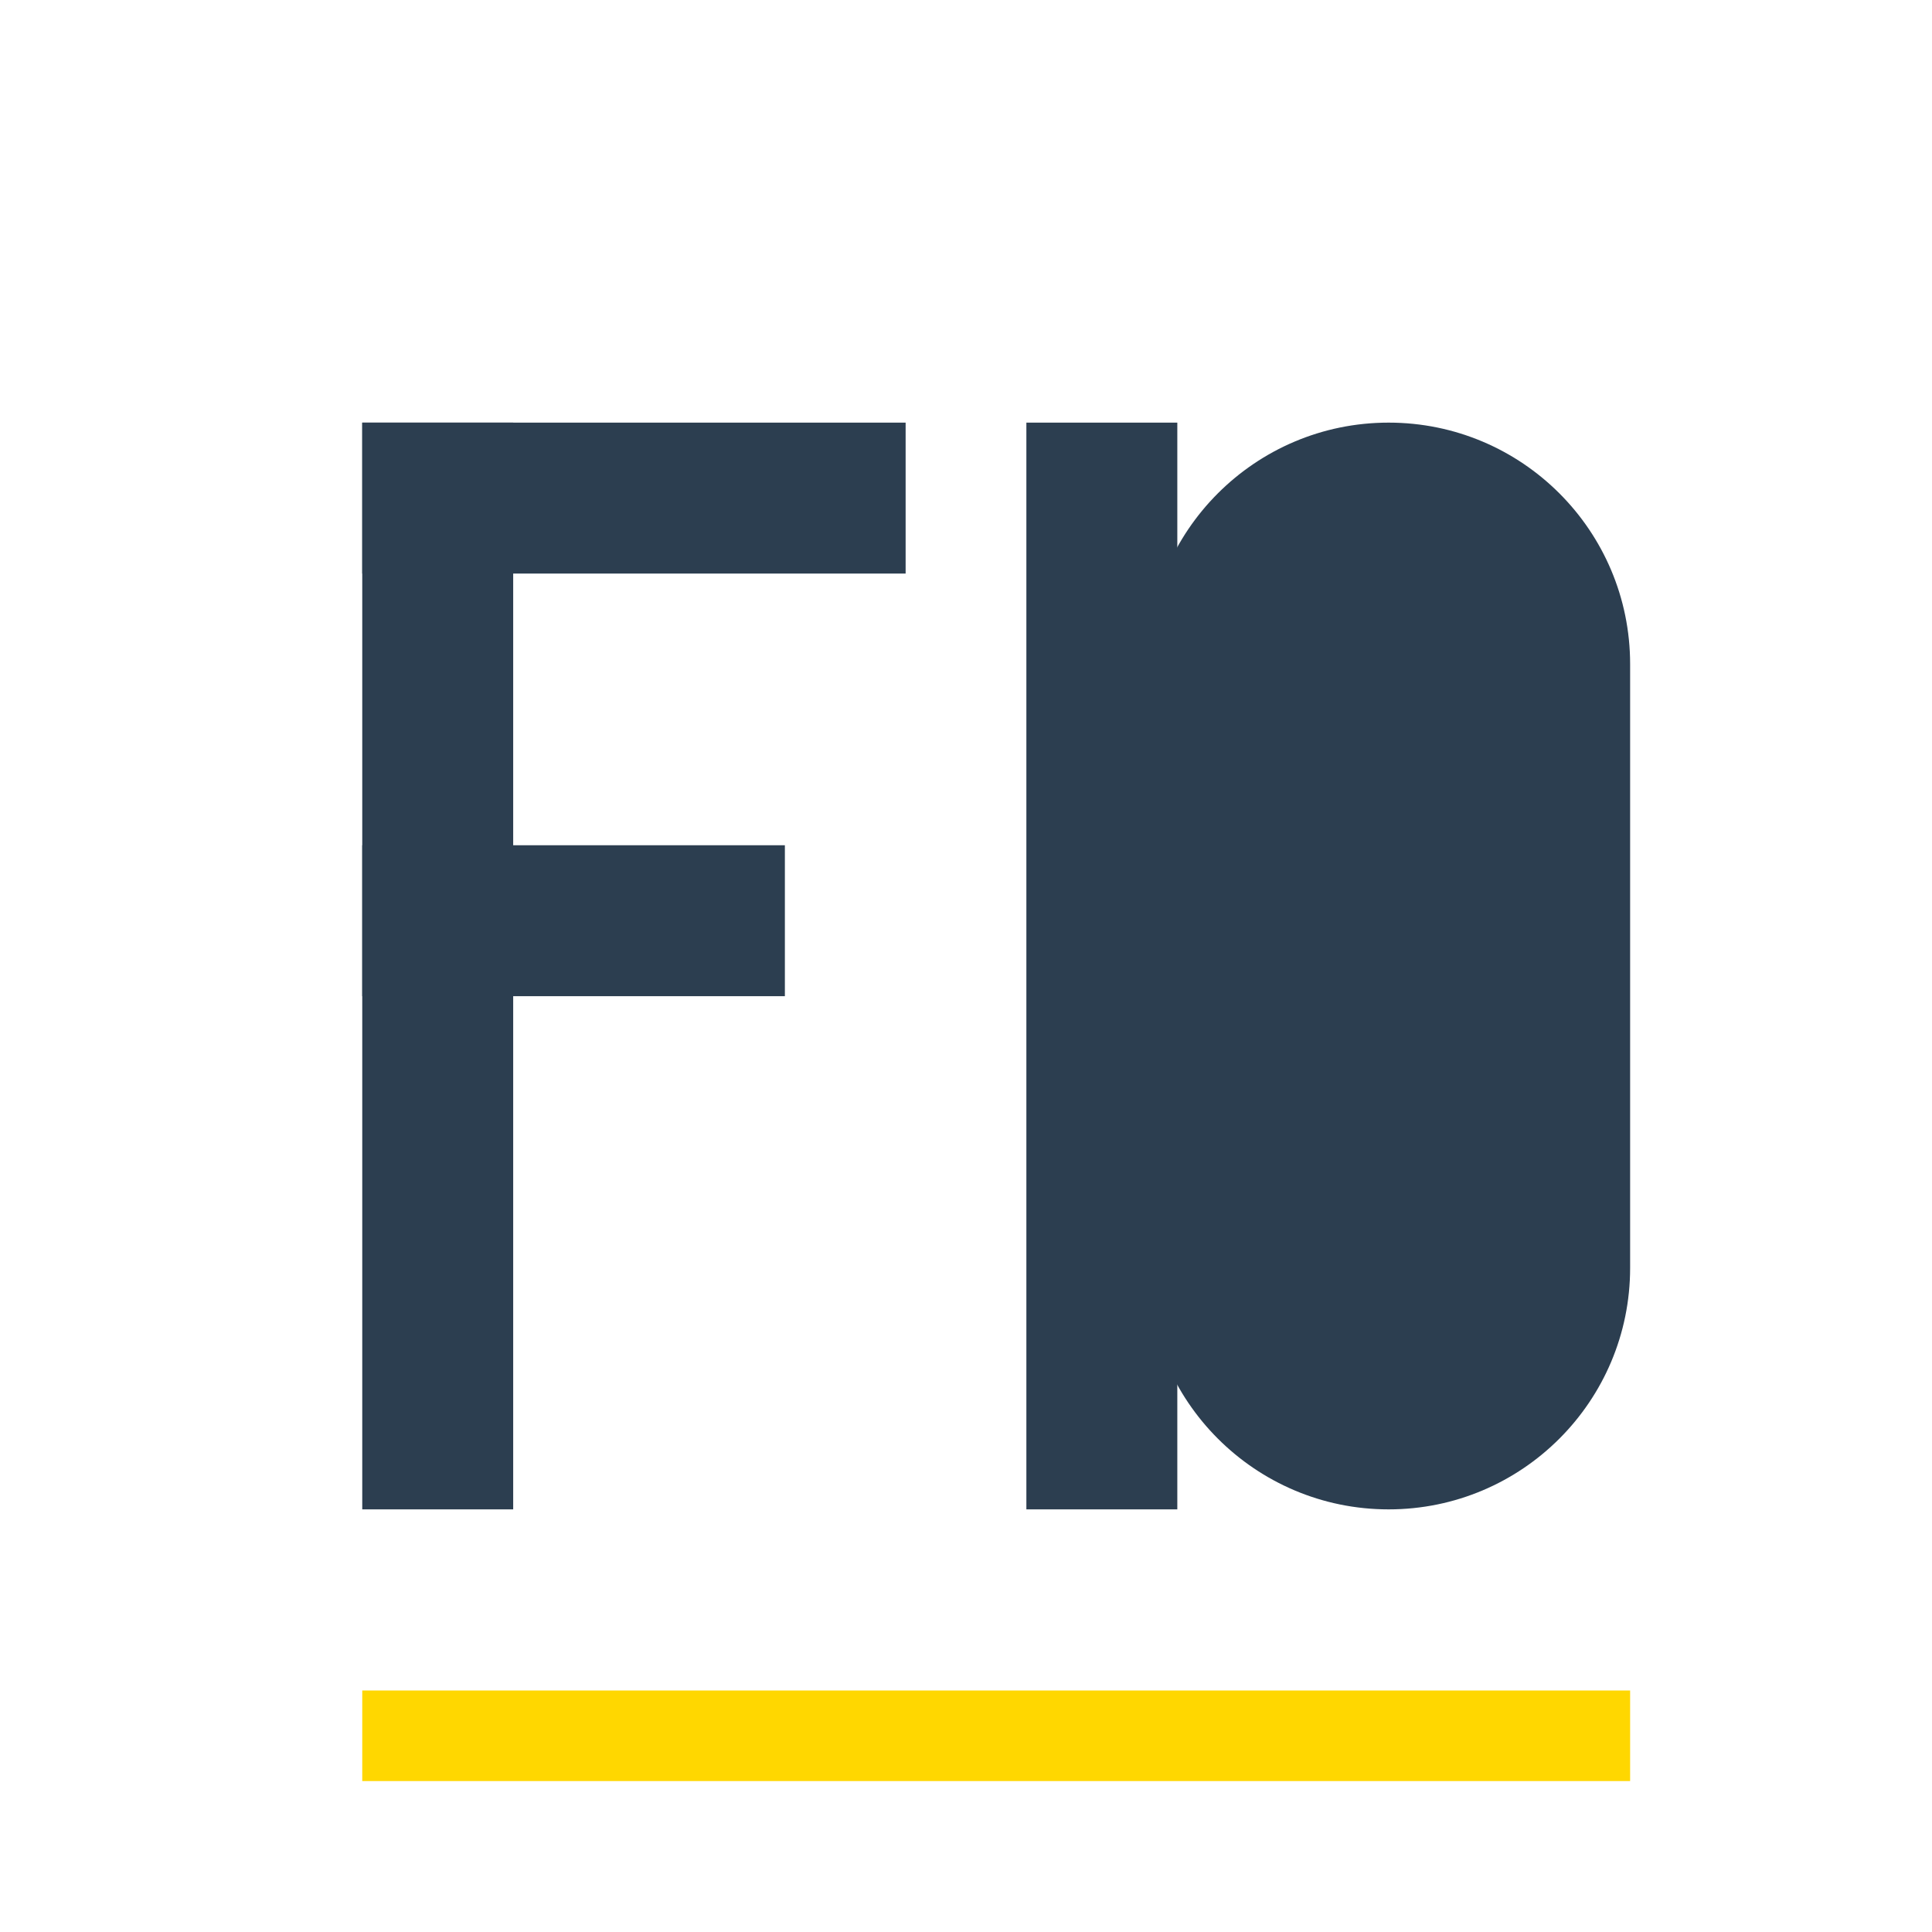
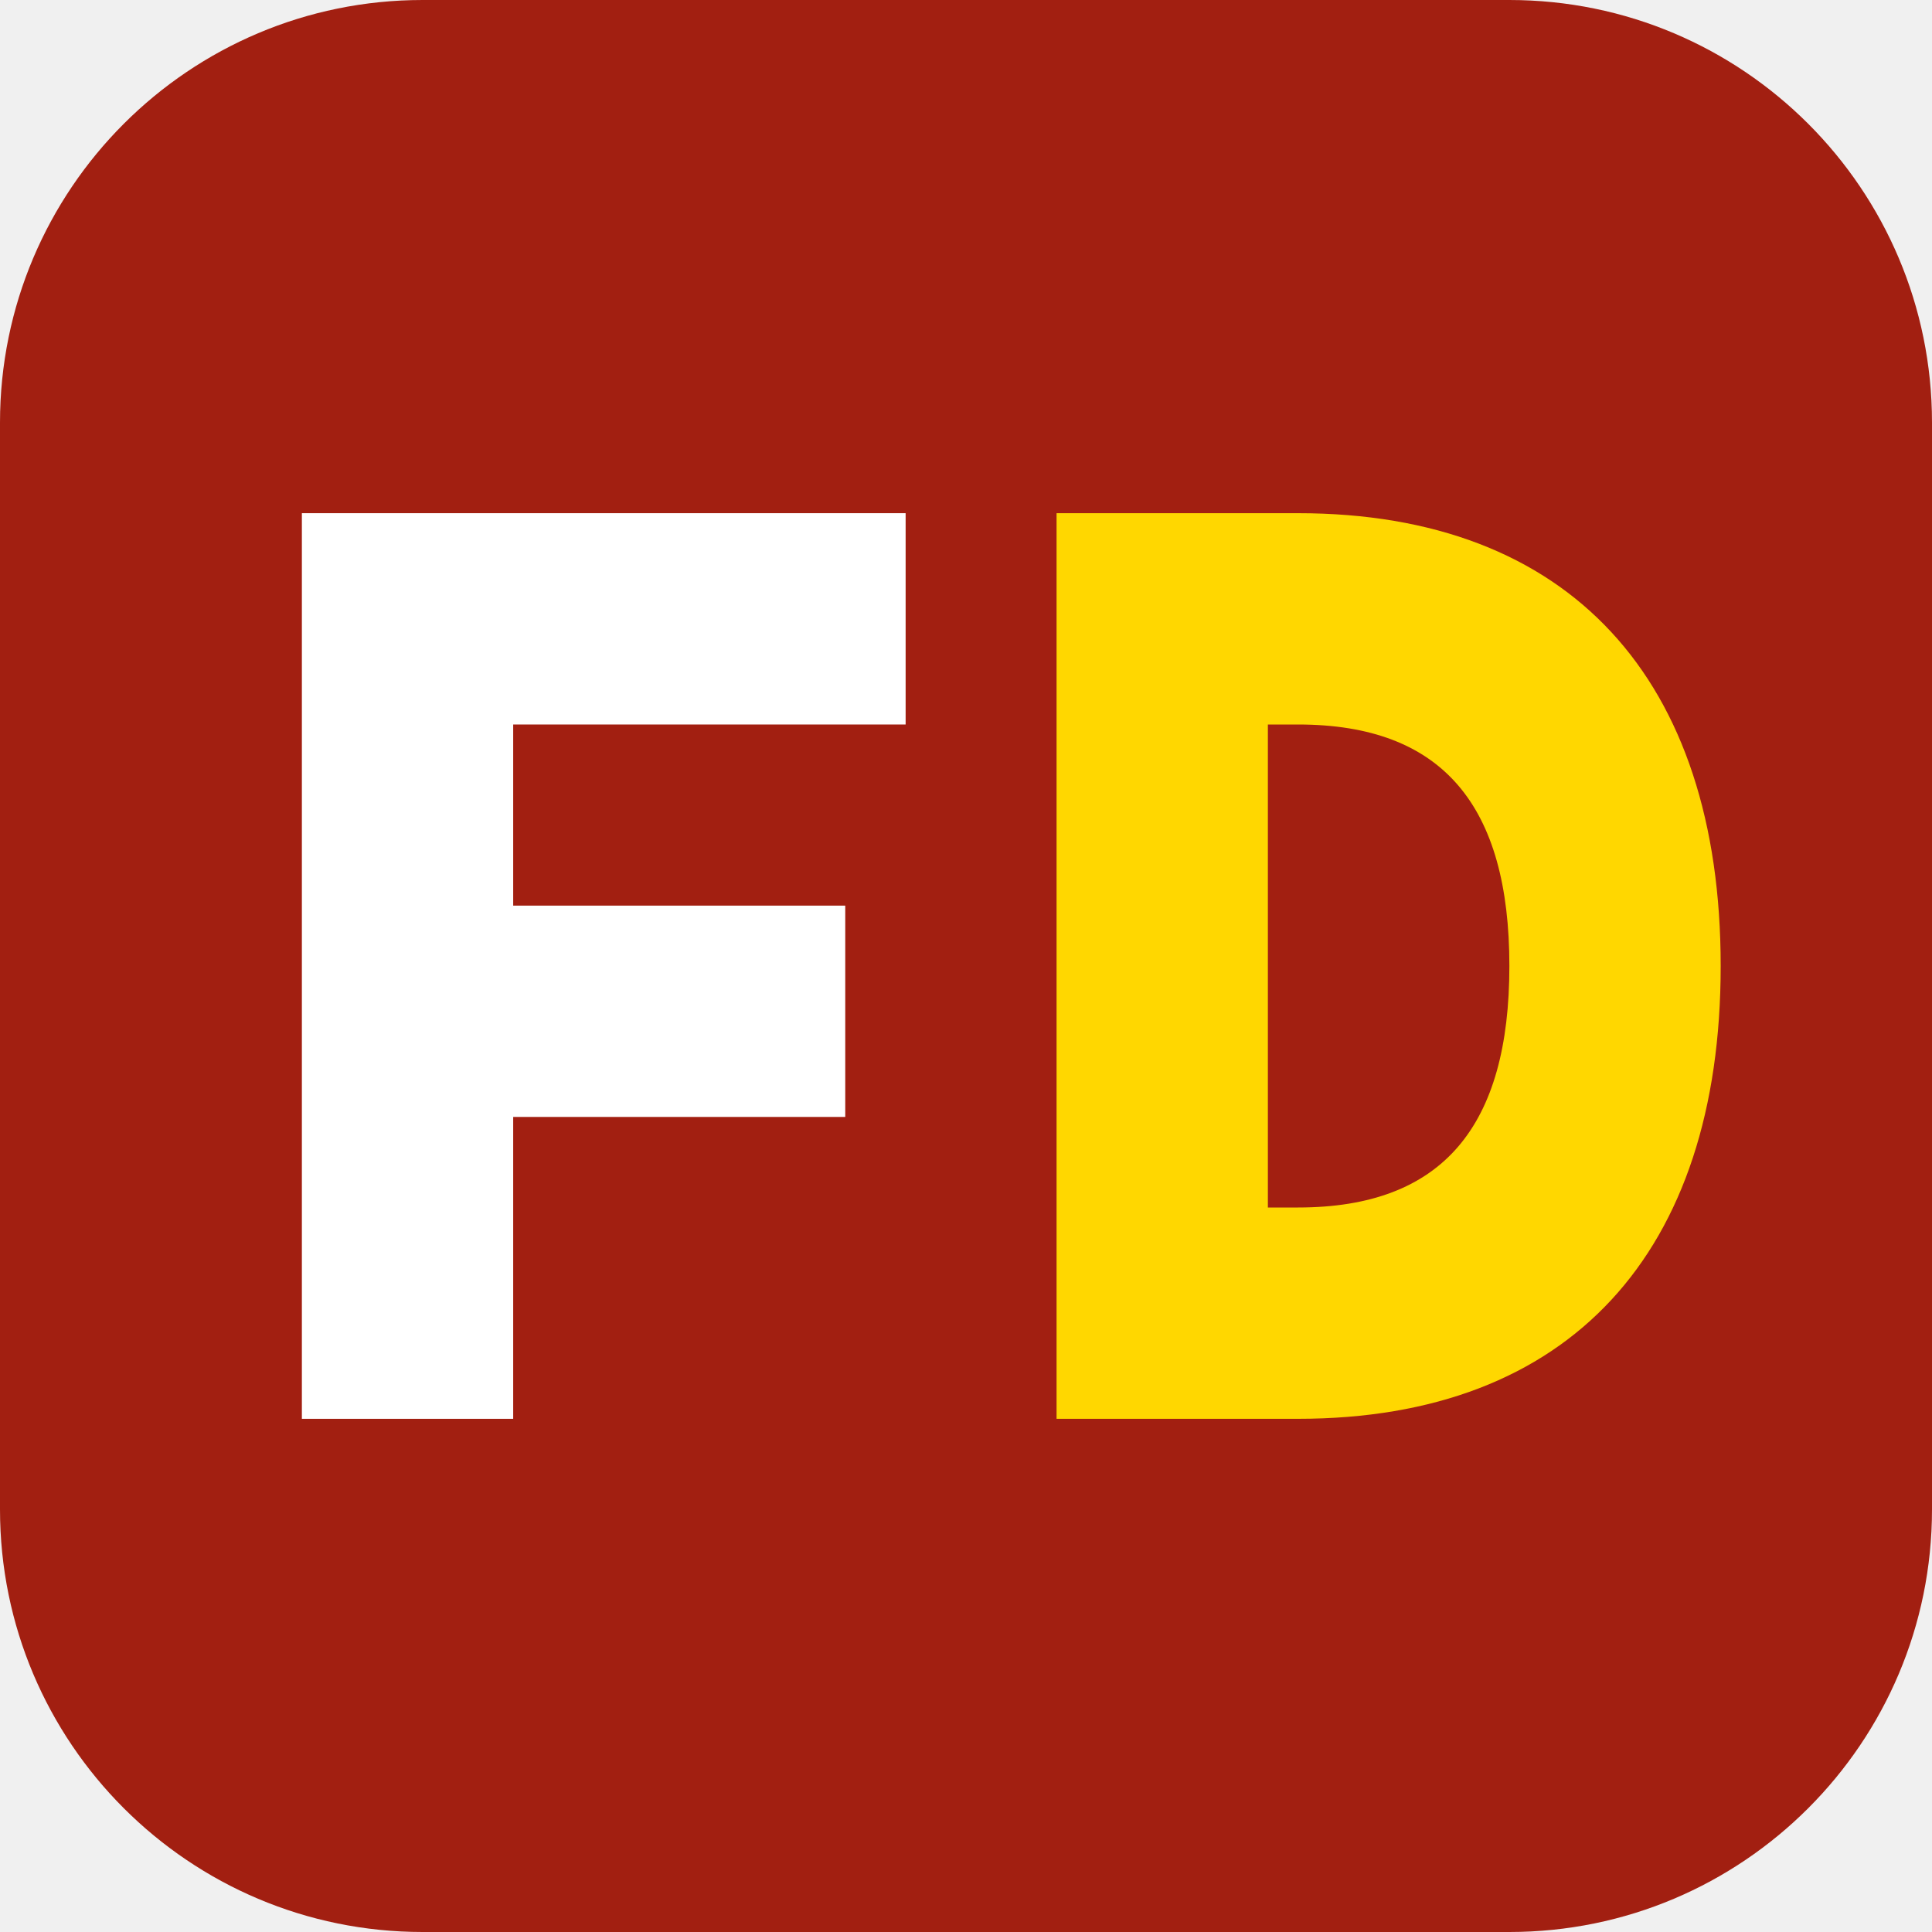
- <svg xmlns="http://www.w3.org/2000/svg" viewBox="0 0 64 64">
-   <rect width="64" height="64" fill="#FFFFFF" />
-   <g fill="#2C3E50">
-     <rect x="12" y="14" width="5" height="36" />
-     <rect x="12" y="14" width="18" height="5" />
-     <rect x="12" y="28" width="14" height="5" />
-     <rect x="38" y="14" width="16" height="36" rx="8" />
-     <rect x="34" y="14" width="5" height="36" />
-   </g>
-   <rect x="12" y="56" width="42" height="3" fill="#FFD700" />
+ <svg xmlns="http://www.w3.org/2000/svg" width="64" height="64" viewBox="0 0 64 64" role="img" aria-labelledby="title">
+   <rect width="64" height="64" rx="14" fill="#A21F11" />
+   <path fill="#FFFFFF" d="M10 17H30V24H17V30H28V37H17V47H10Z" />
+   <path fill="#FFD700" fill-rule="evenodd" d="M35 17H43C52 17 57 22.5 57 32C57 41.5 52 47 43 47H35ZM42 24V40H43C47.8 40 50 37.3 50 32C50 26.7 47.8 24 43 24Z" />
</svg>
